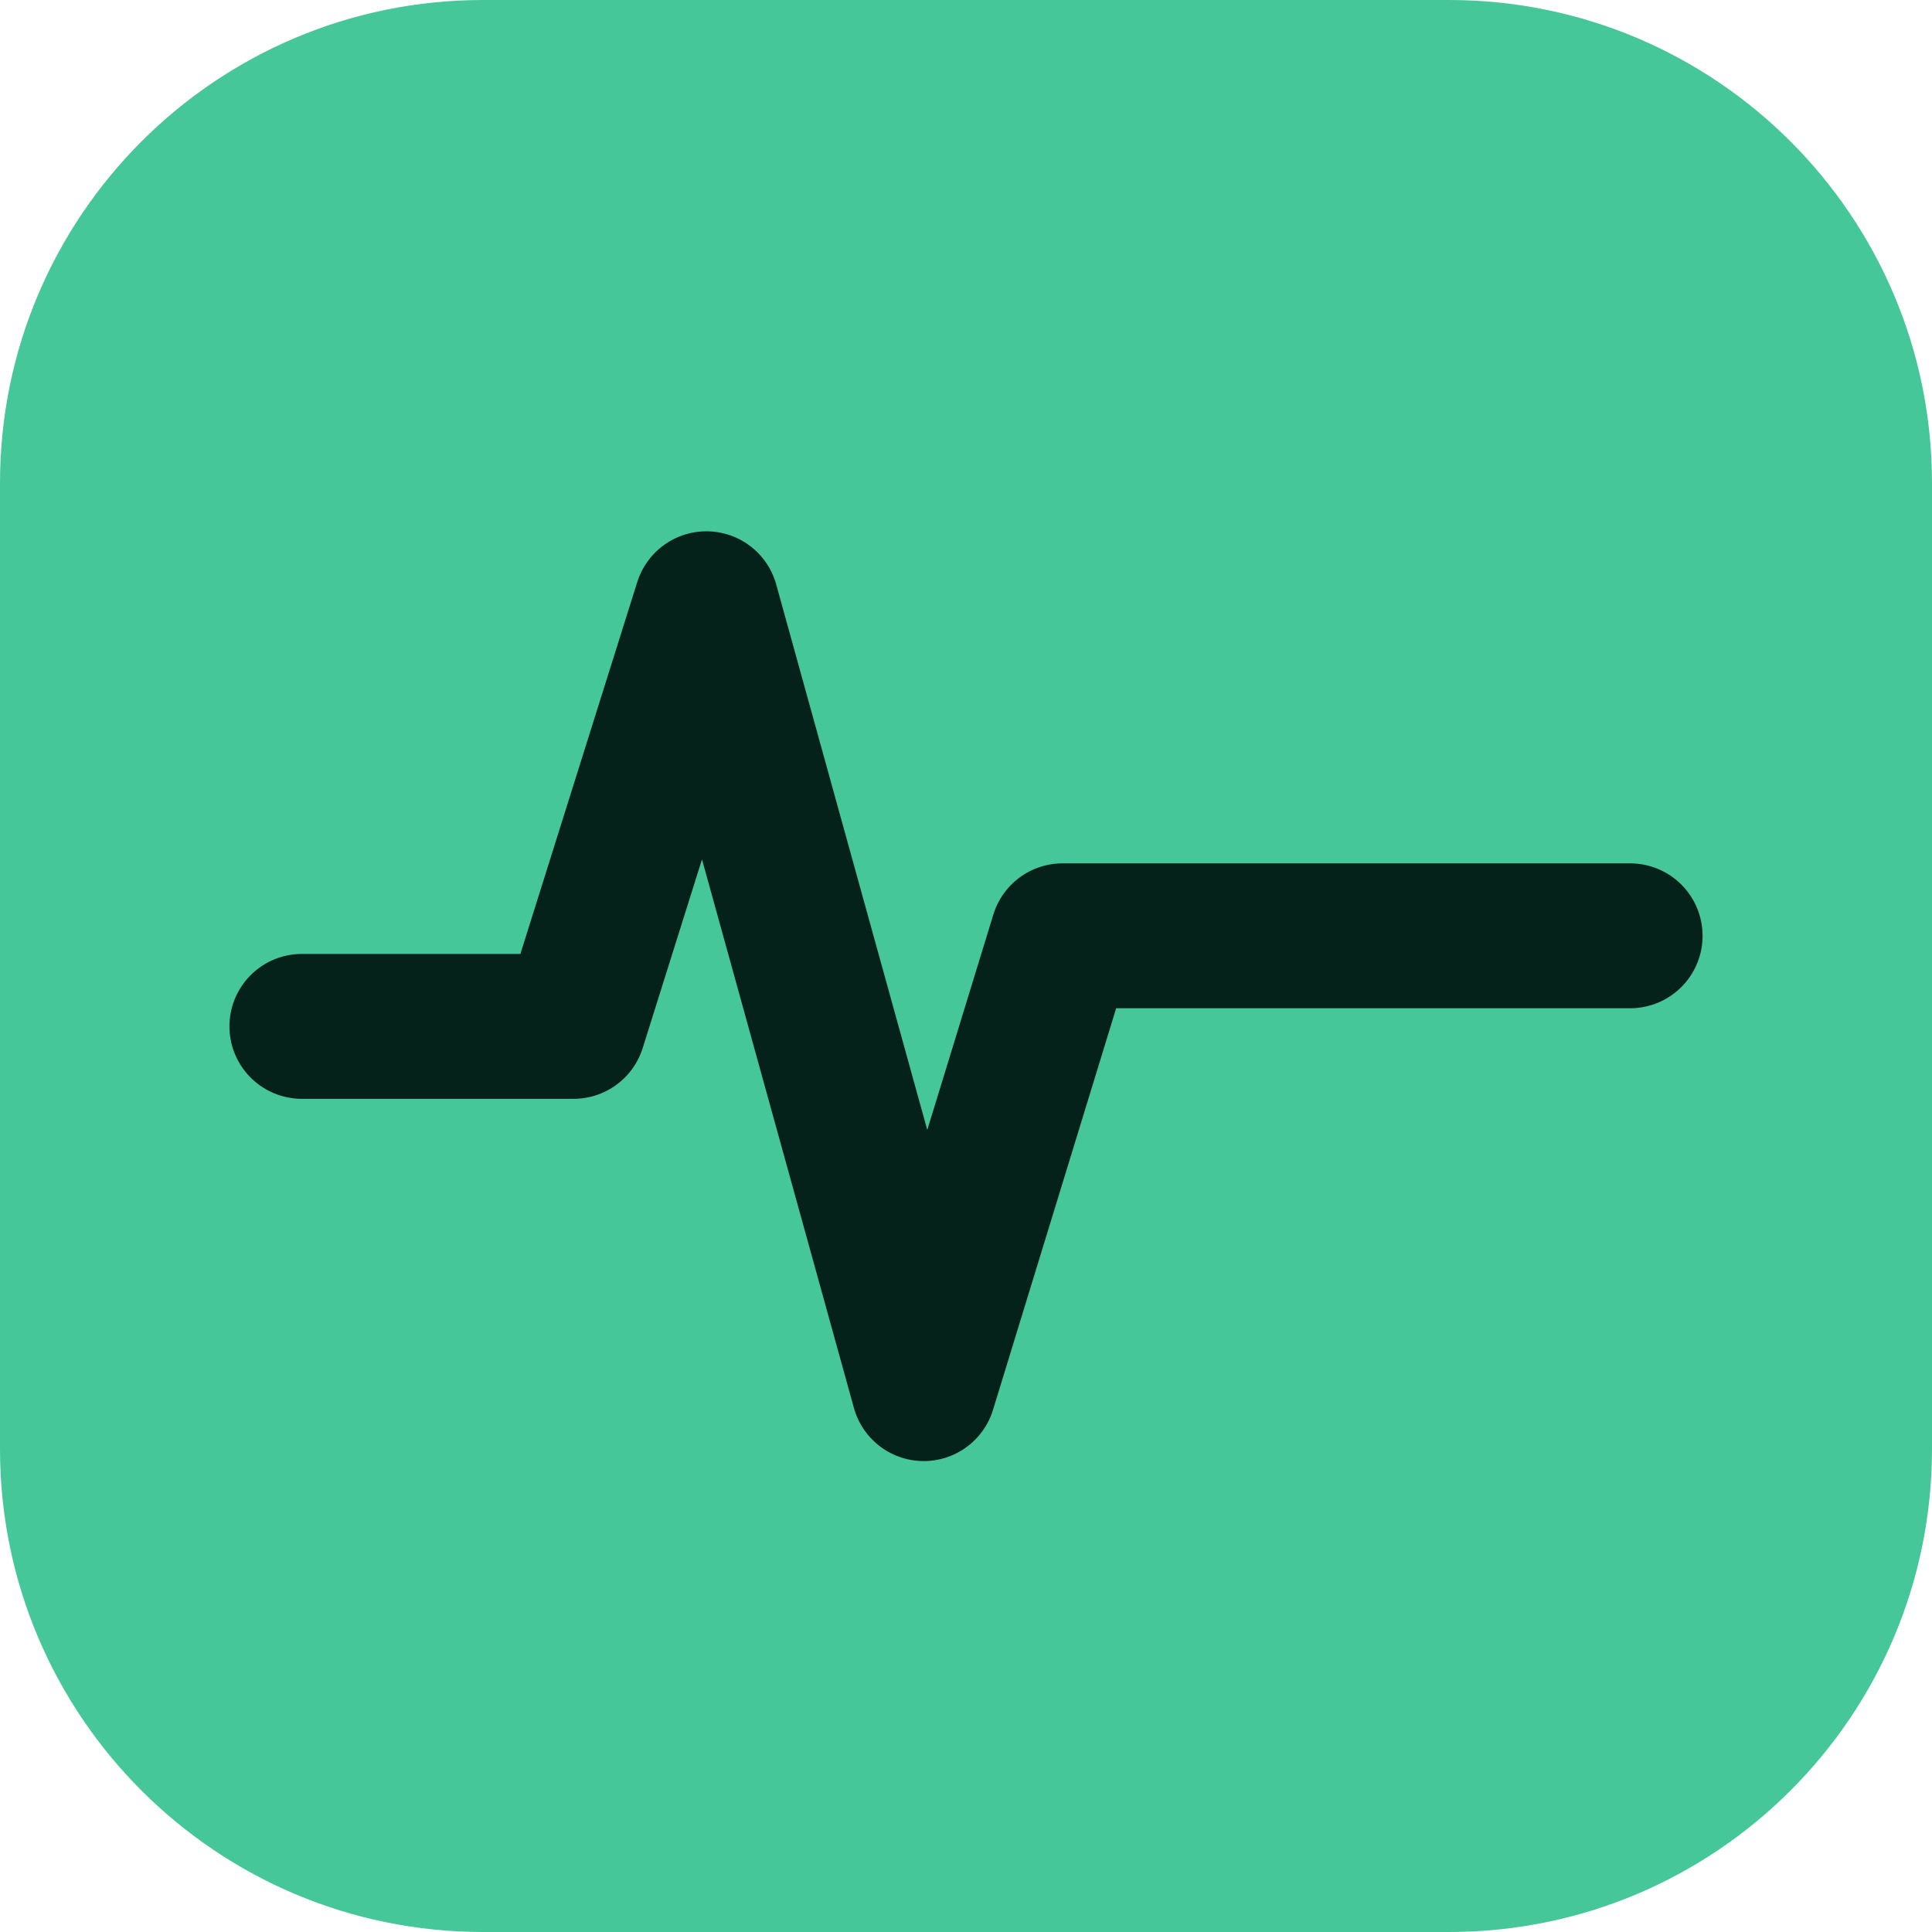
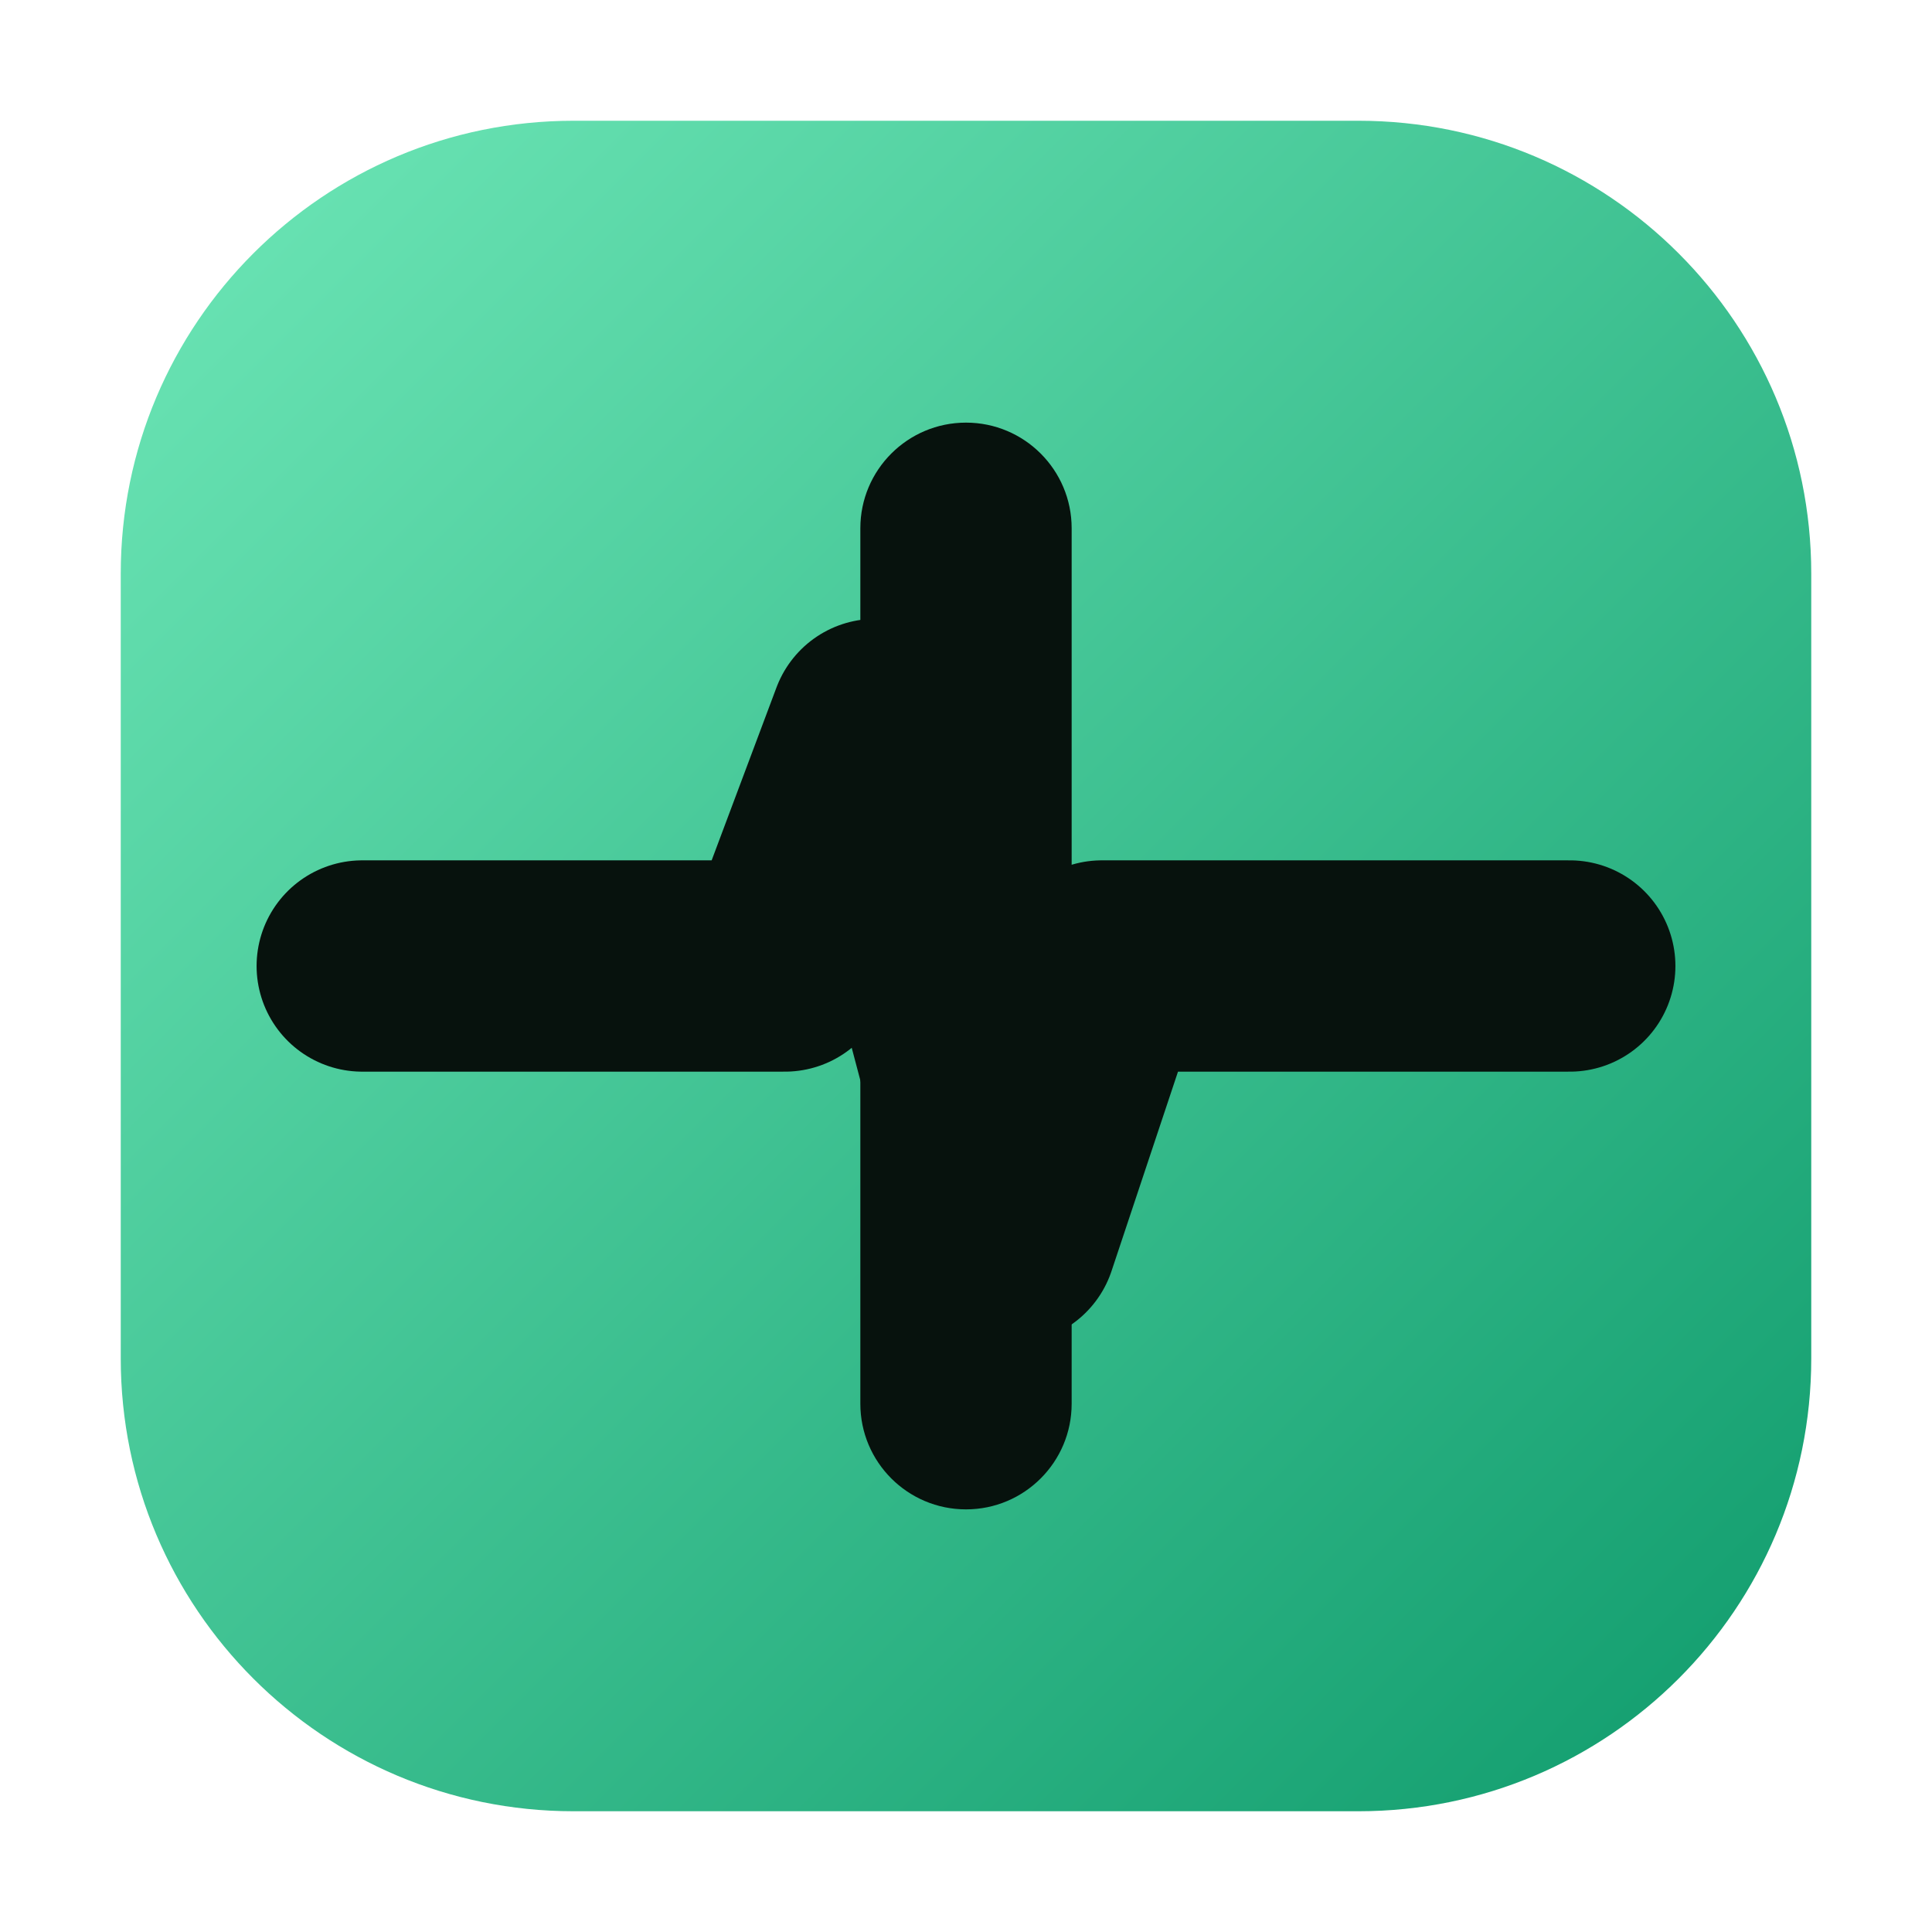
- <svg xmlns="http://www.w3.org/2000/svg" width="32" height="32" viewBox="0 0 32 32" fill="none">
-   <rect width="32" height="32" rx="8" fill="#46c79a" />
-   <path d="M5 17h4.5l2.2-7 3.6 13 2.3-7.5H27" fill="none" stroke="#04221a" stroke-width="2.4" stroke-linecap="round" stroke-linejoin="round" />
+ <svg xmlns="http://www.w3.org/2000/svg" width="64" height="64" viewBox="0 0 64 64" role="img" aria-label="Triage-0 logo">
+   <defs>
+     <linearGradient id="t0g" x1="0" y1="0" x2="1" y2="1">
+       <stop offset="0" stop-color="#6ee7b7" />
+       <stop offset="1" stop-color="#0f9b6c" />
+     </linearGradient>
+   </defs>
+   <rect x="4" y="4" width="56" height="56" rx="15" fill="url(#t0g)" />
+   <rect x="28.5" y="14" width="7" height="36" rx="3.5" fill="#07120d" />
+   <path d="M12 32 H26 l3-8 l4.5 17 l3-9 H52" fill="none" stroke="#07120d" stroke-width="7" stroke-linecap="round" stroke-linejoin="round" />
</svg>
